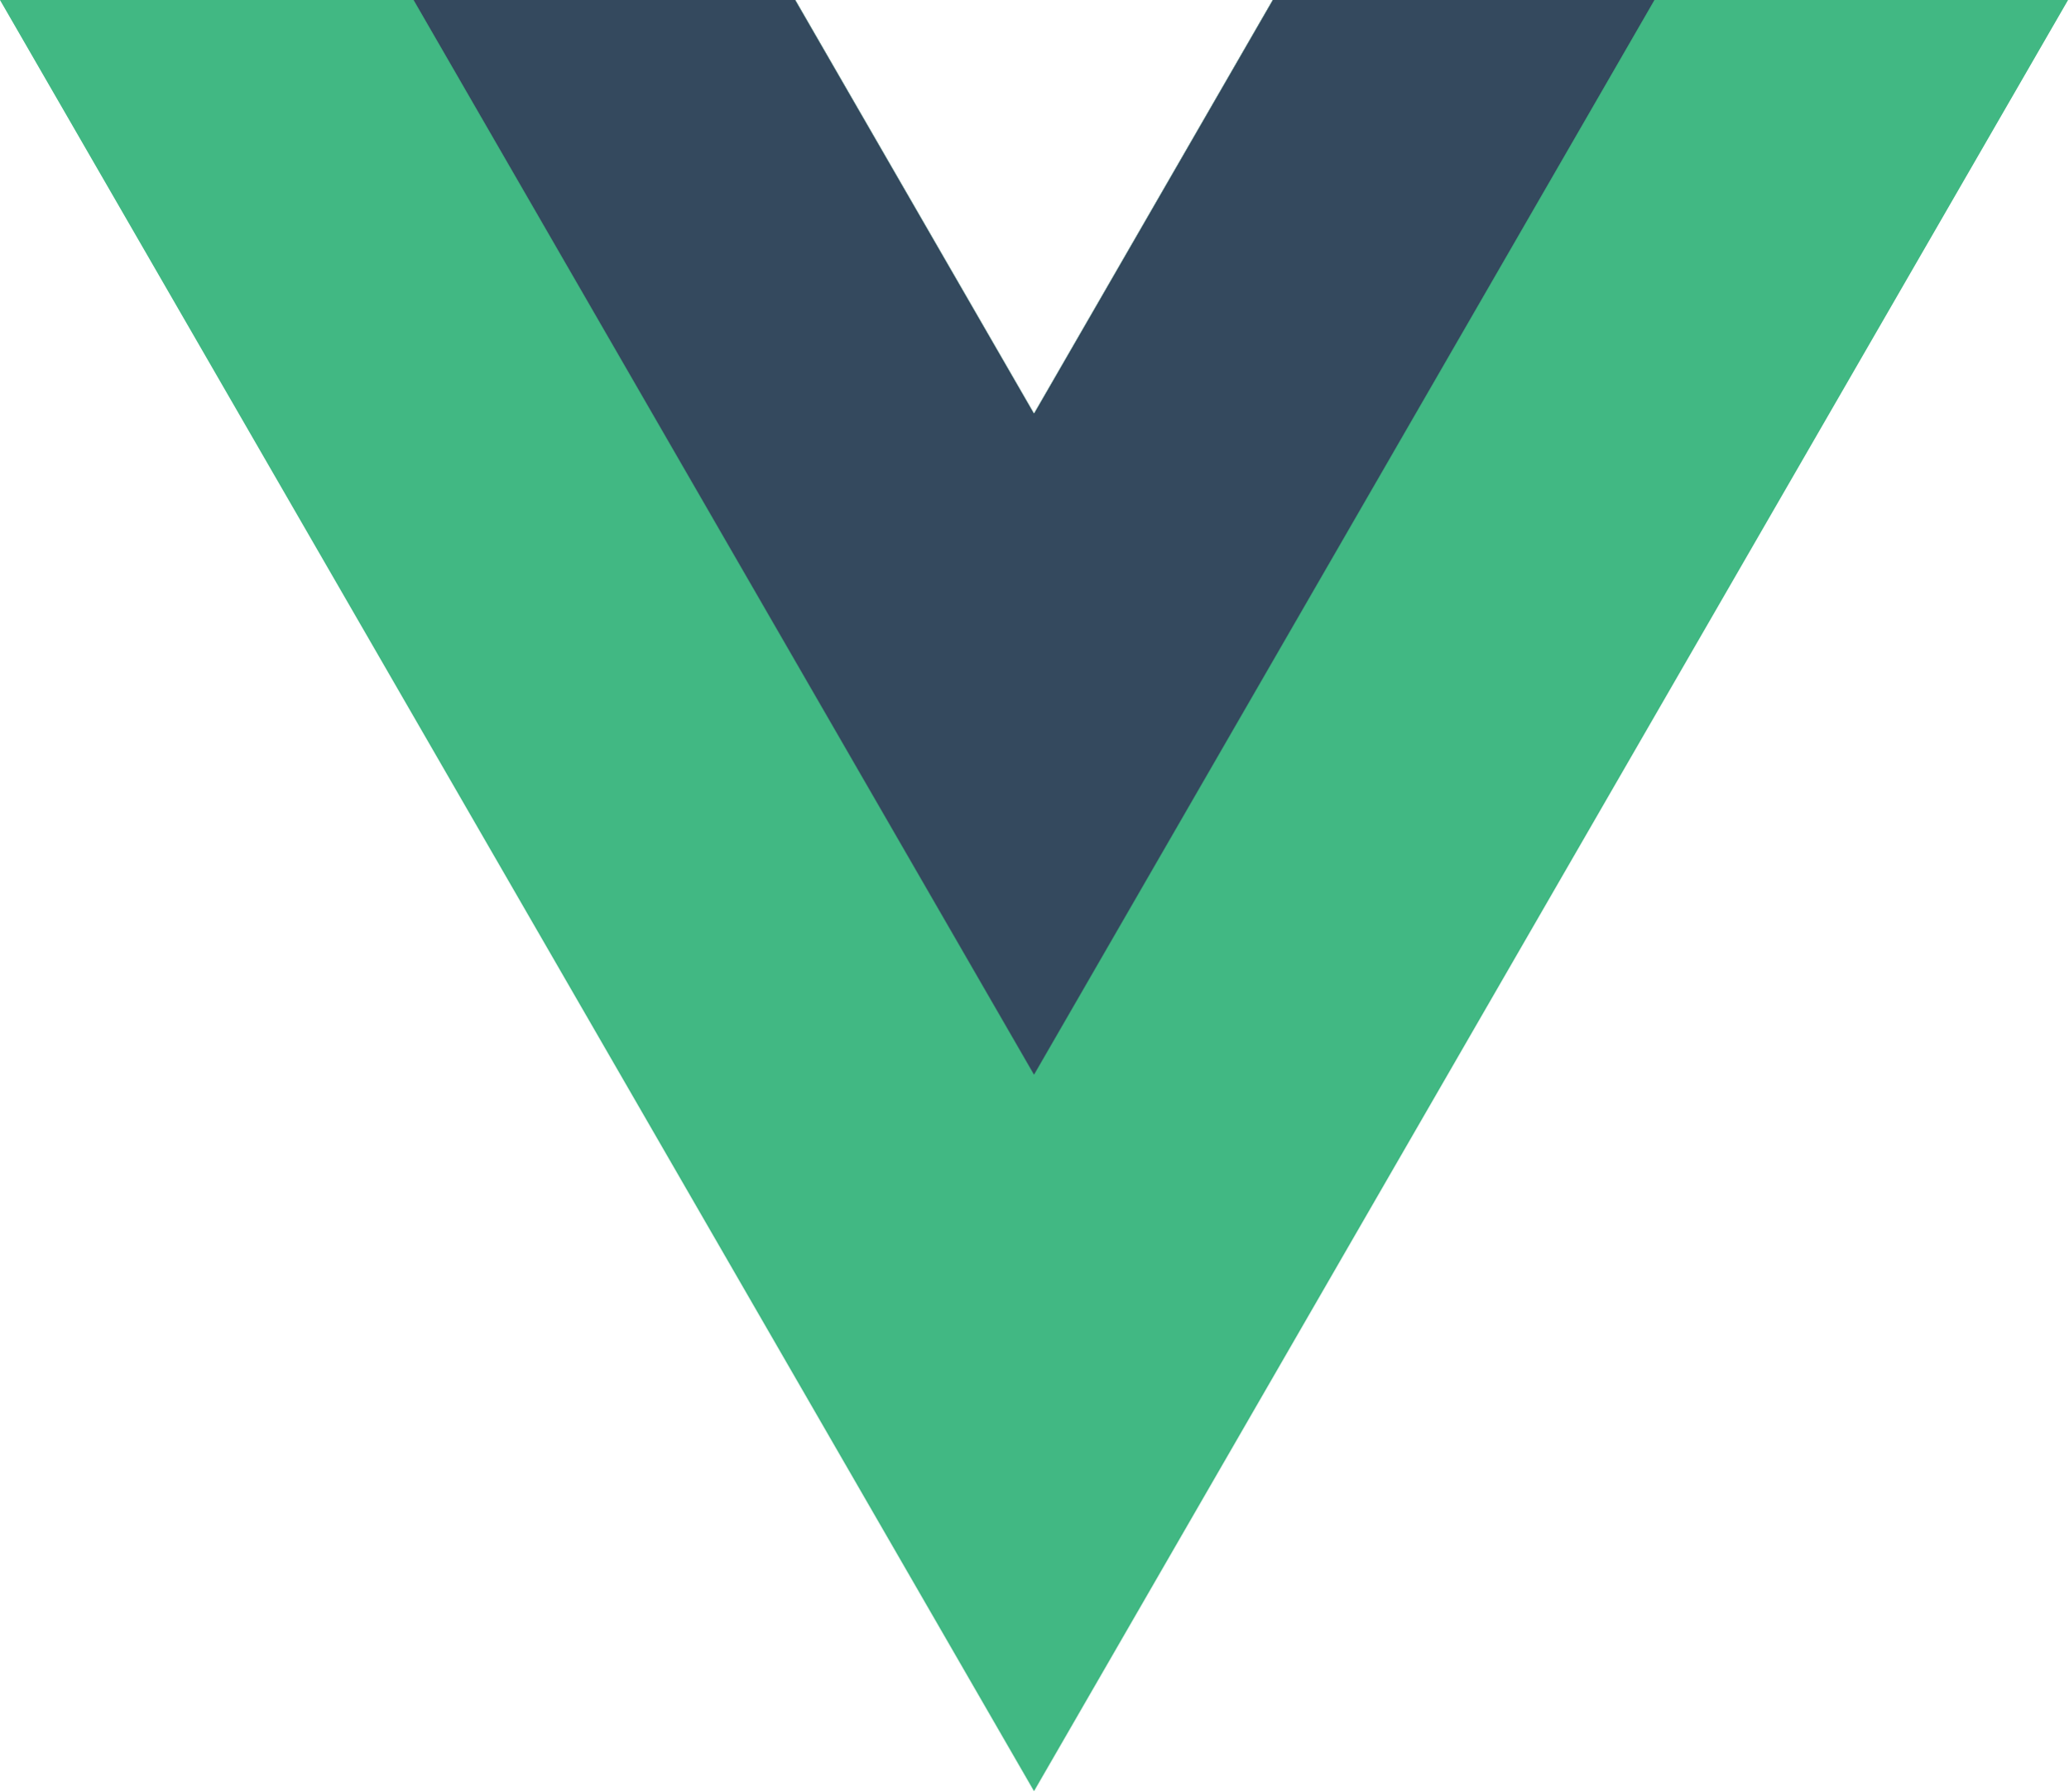
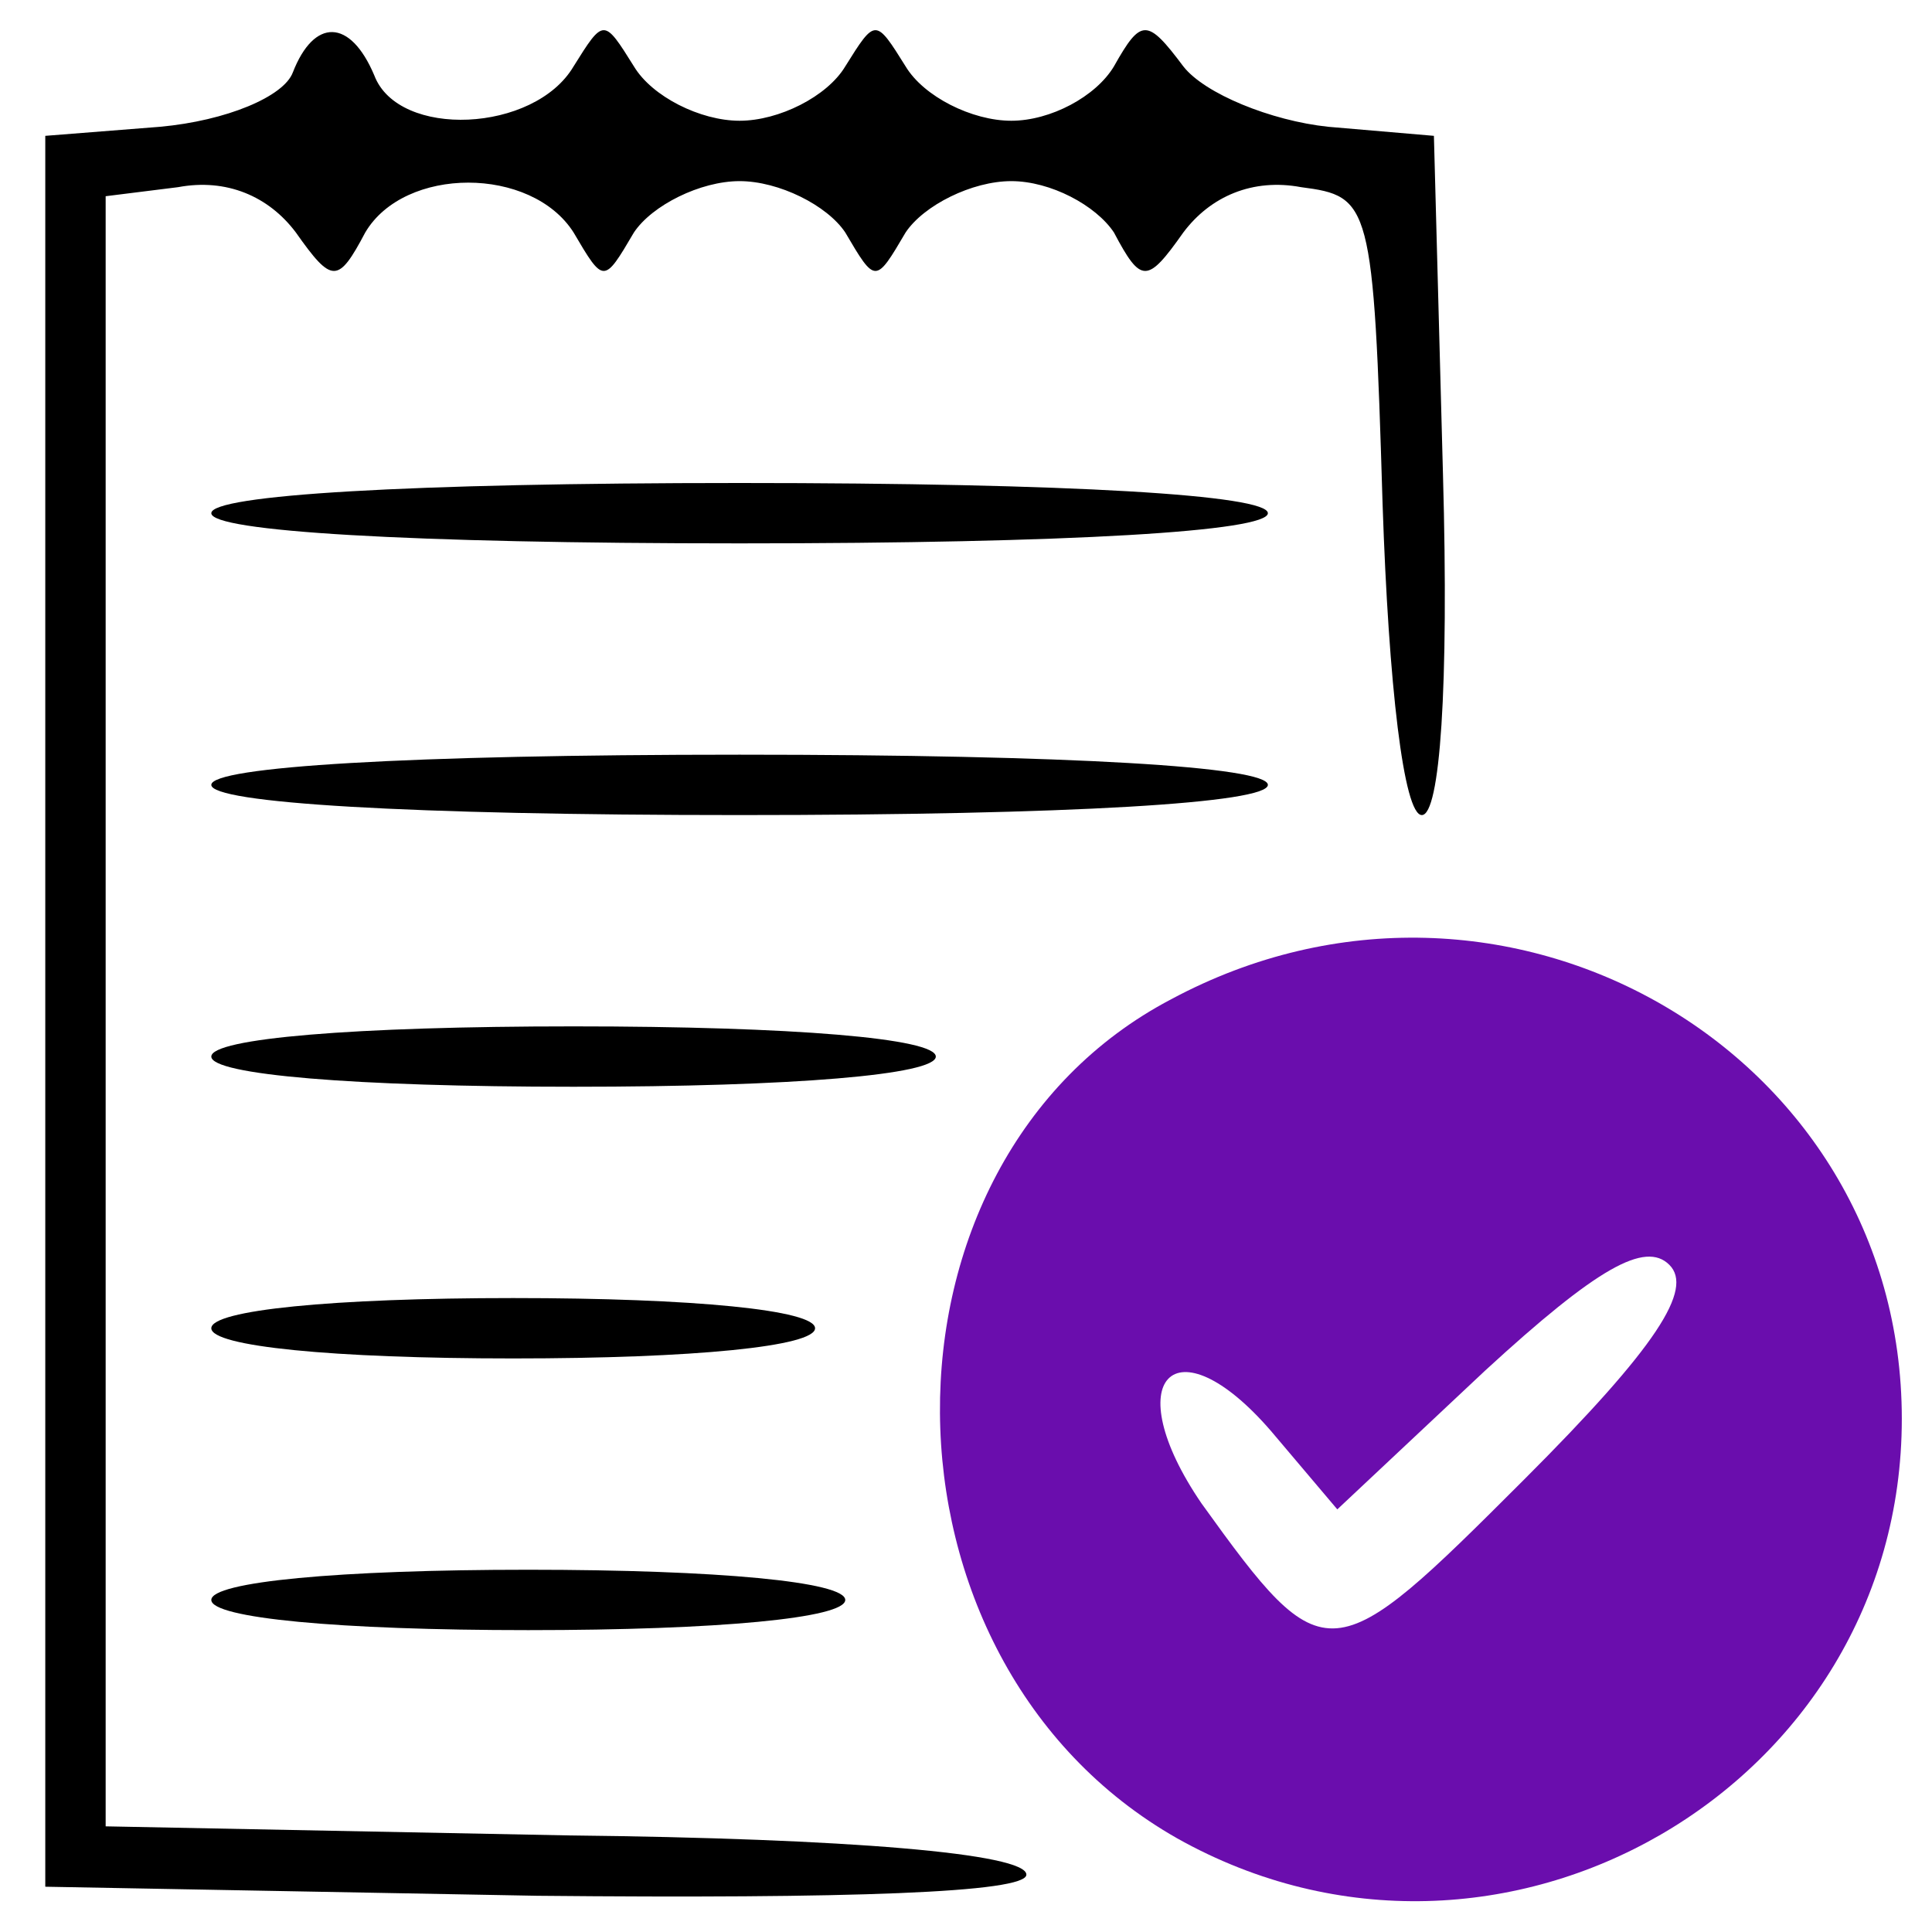
- <svg xmlns="http://www.w3.org/2000/svg" viewBox="0 0 261.76 226.69">
-   <path d="M161.096.001l-30.225 52.351L100.647.001H-.005l130.877 226.688L261.749.001z" fill="#41b883" />
-   <path d="M161.096.001l-30.225 52.351L100.647.001H52.346l78.526 136.01L209.398.001z" fill="#34495e" />
+ <svg xmlns="http://www.w3.org/2000/svg" version="1.0" width="64pt" height="64pt" viewBox="0 0 64 64" preserveAspectRatio="xMidYMid meet">
+   <g transform="translate(0,64) scale(0.1,-0.1)" fill="#000000" stroke="none">
+     <path d="M97 616 c-3 -8 -22 -16 -44 -18 l-38 -3 0 -290 0 -290 163 -3 c103 -1 162 1 162 7 0 7 -59 12 -152 13 l-153 3 0 270 0 270 24 3 c16 3 30 -3 39 -15 12 -17 14 -17 23 0 13 22 55 22 69 0 10 -17 10 -17 20 0 6 9 22 17 35 17 13 0 29 -8 35 -17 10 -17 10 -17 20 0 6 9 22 17 35 17 13 0 28 -8 34 -17 9 -17 11 -17 23 0 9 12 23 18 39 15 23 -3 24 -5 27 -105 2 -60 7 -103 13 -103 6 0 9 42 7 113 l-3 112 -35 3 c-19 2 -41 11 -48 20 -12 16 -14 16 -23 0 -6 -10 -21 -18 -34 -18 -13 0 -29 8 -35 18 -10 16 -10 16 -20 0 -6 -10 -22 -18 -35 -18 -13 0 -29 8 -35 18 -10 16 -10 16 -20 0 -13 -22 -58 -24 -66 -3 -8 19 -20 19 -27 1z" />
+     <path d="M70 470 c0 -6 65 -10 175 -10 110 0 175 4 175 10 0 6 -65 10 -175 10 -110 0 -175 -4 -175 -10z" />
+     <path d="M70 380 c0 -6 65 -10 175 -10 110 0 175 4 175 10 0 6 -65 10 -175 10 -110 0 -175 -4 -175 -10z" />
+     <path fill="#6A0DAD" d="M388 309 c-103 -54 -102 -219 2 -278 107 -60 240 17 240 139 0 122 -132 198 -242 139z m117 -159 c-64 -64 -66 -65 -107 -8 -28 41 -9 61 23 24 l22 -26 49 46 c37 34 53 43 61 35 8 -8 -4 -27 -48 -71z" />
+     <path d="M70 290 c0 -6 47 -10 120 -10 73 0 120 4 120 10 0 6 -47 10 -120 10 -73 0 -120 -4 -120 -10z" />
+     <path d="M70 200 c0 -6 40 -10 100 -10 60 0 100 4 100 10 0 6 -40 10 -100 10 -60 0 -100 -4 -100 -10z" />
+     <path d="M70 110 c0 -6 42 -10 105 -10 63 0 105 4 105 10 0 6 -42 10 -105 10 -63 0 -105 -4 -105 -10z" />
+   </g>
</svg>
